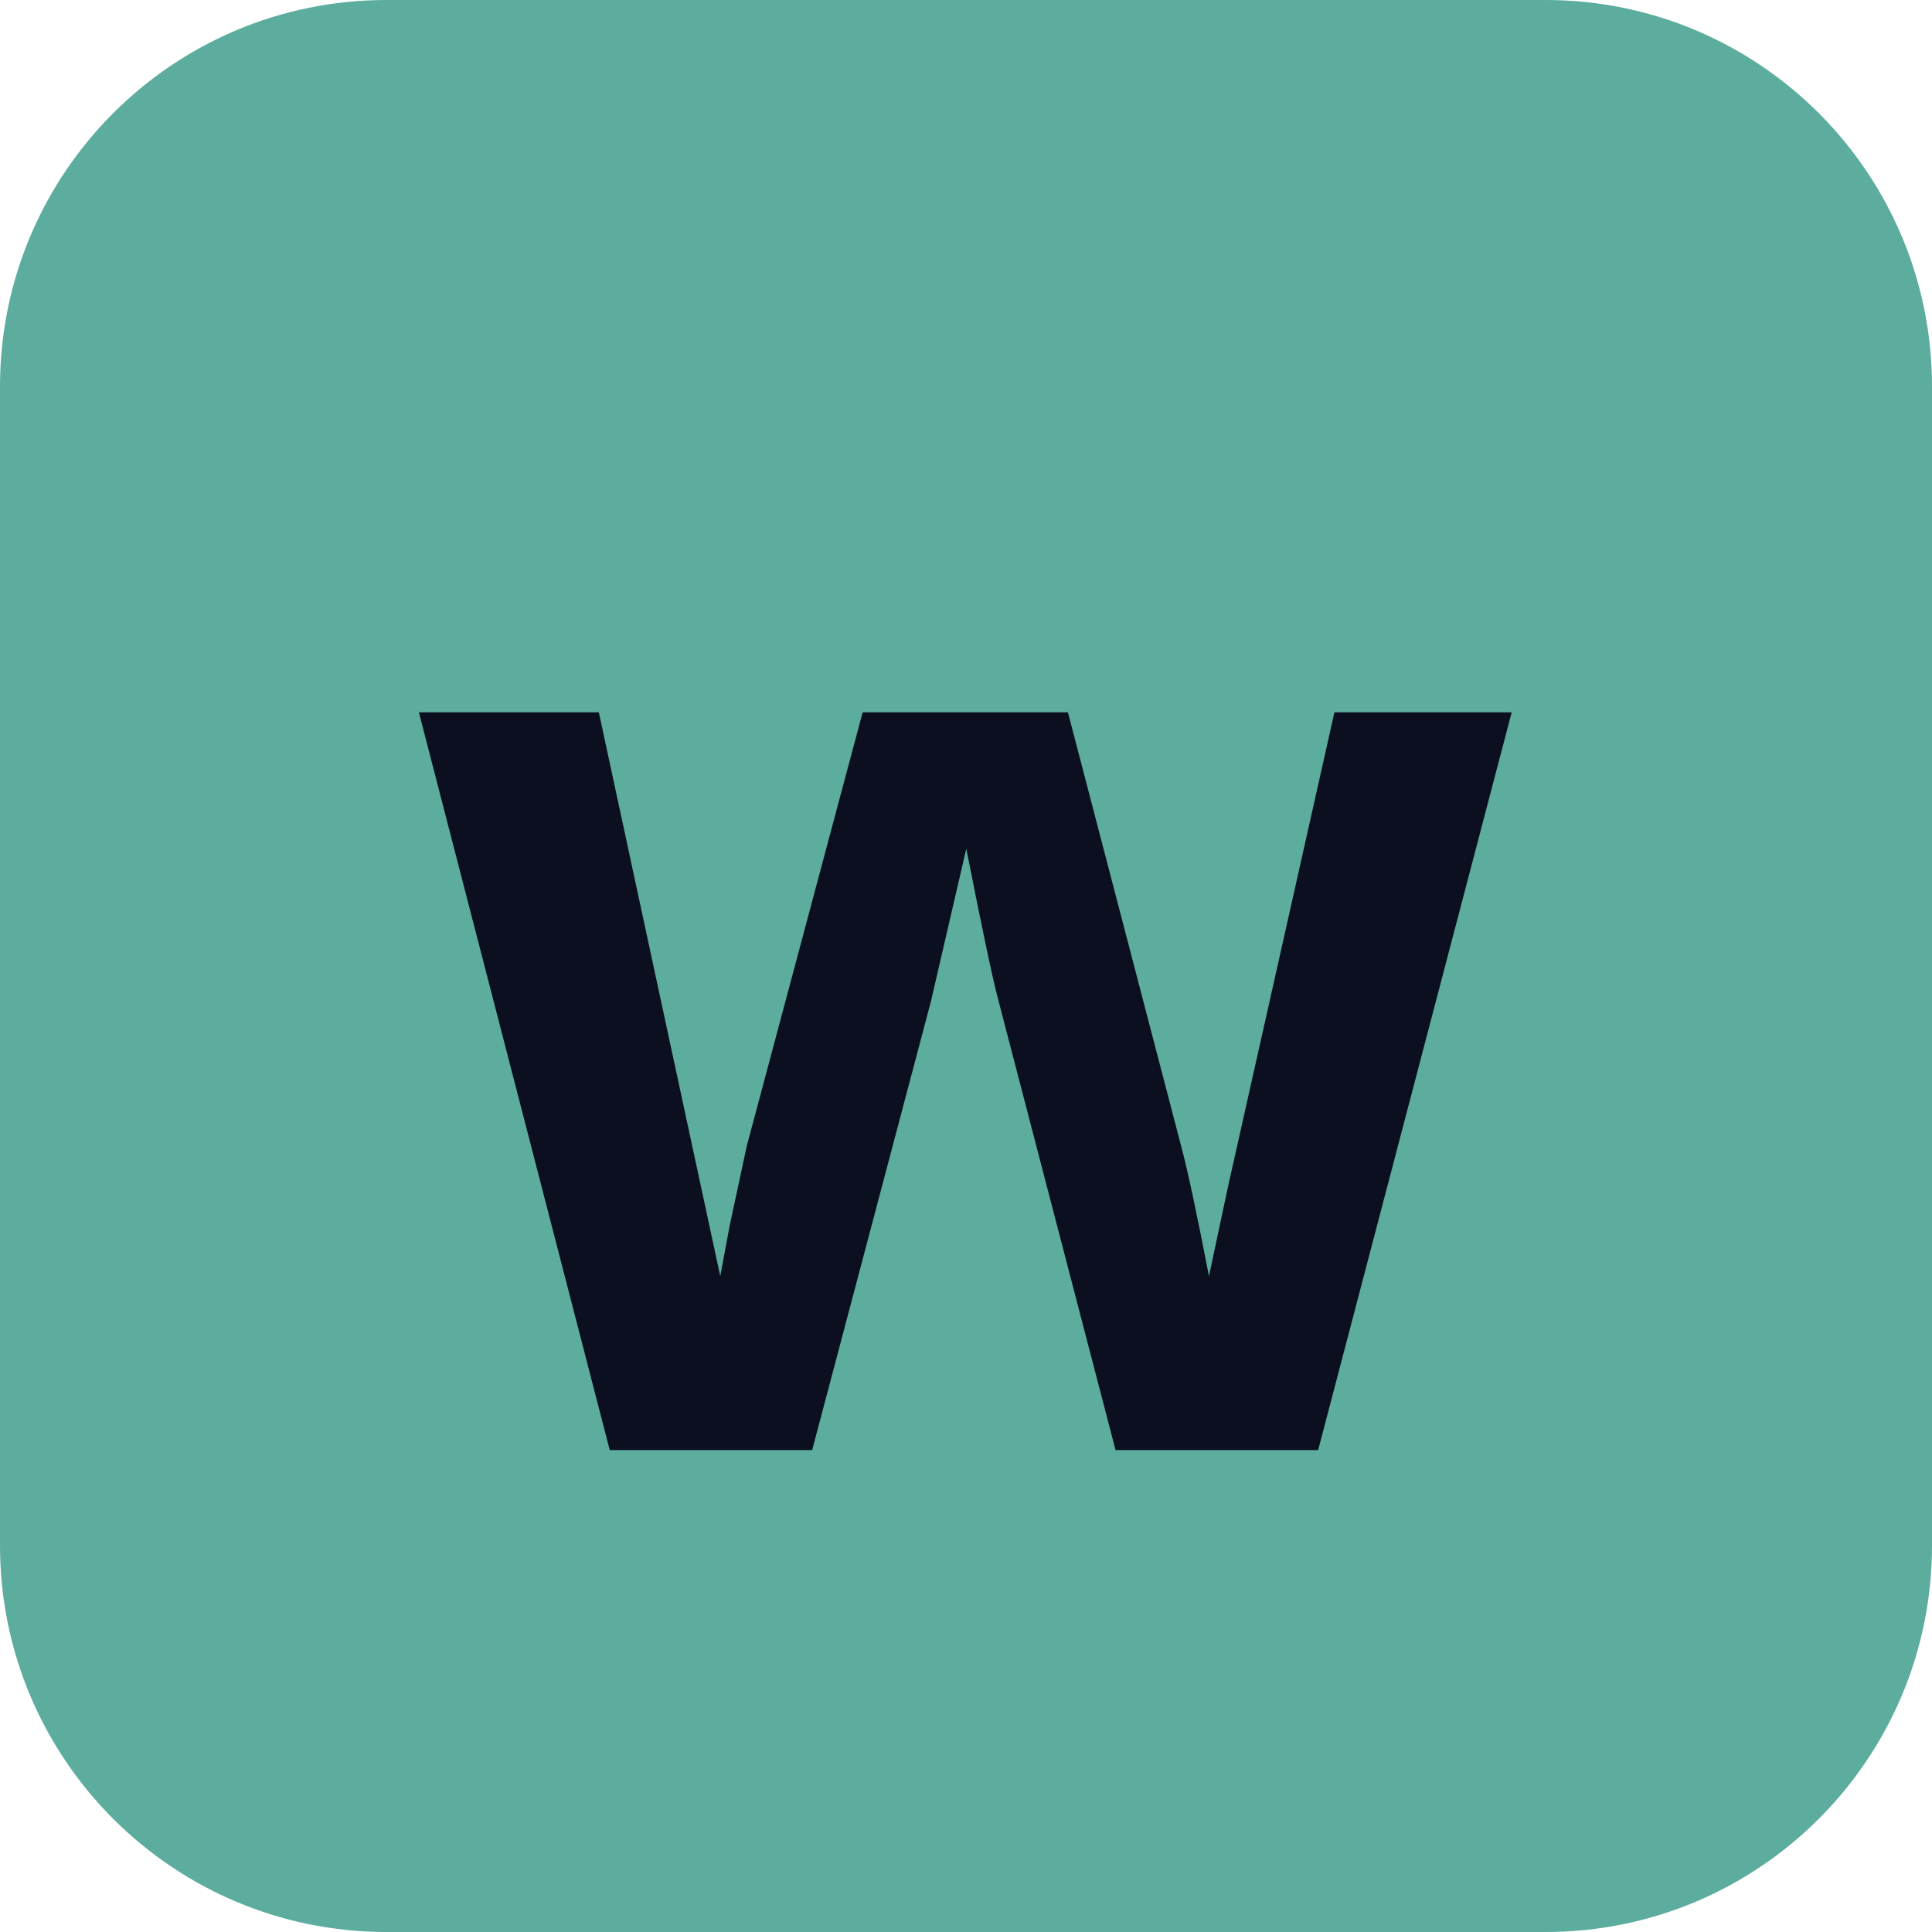
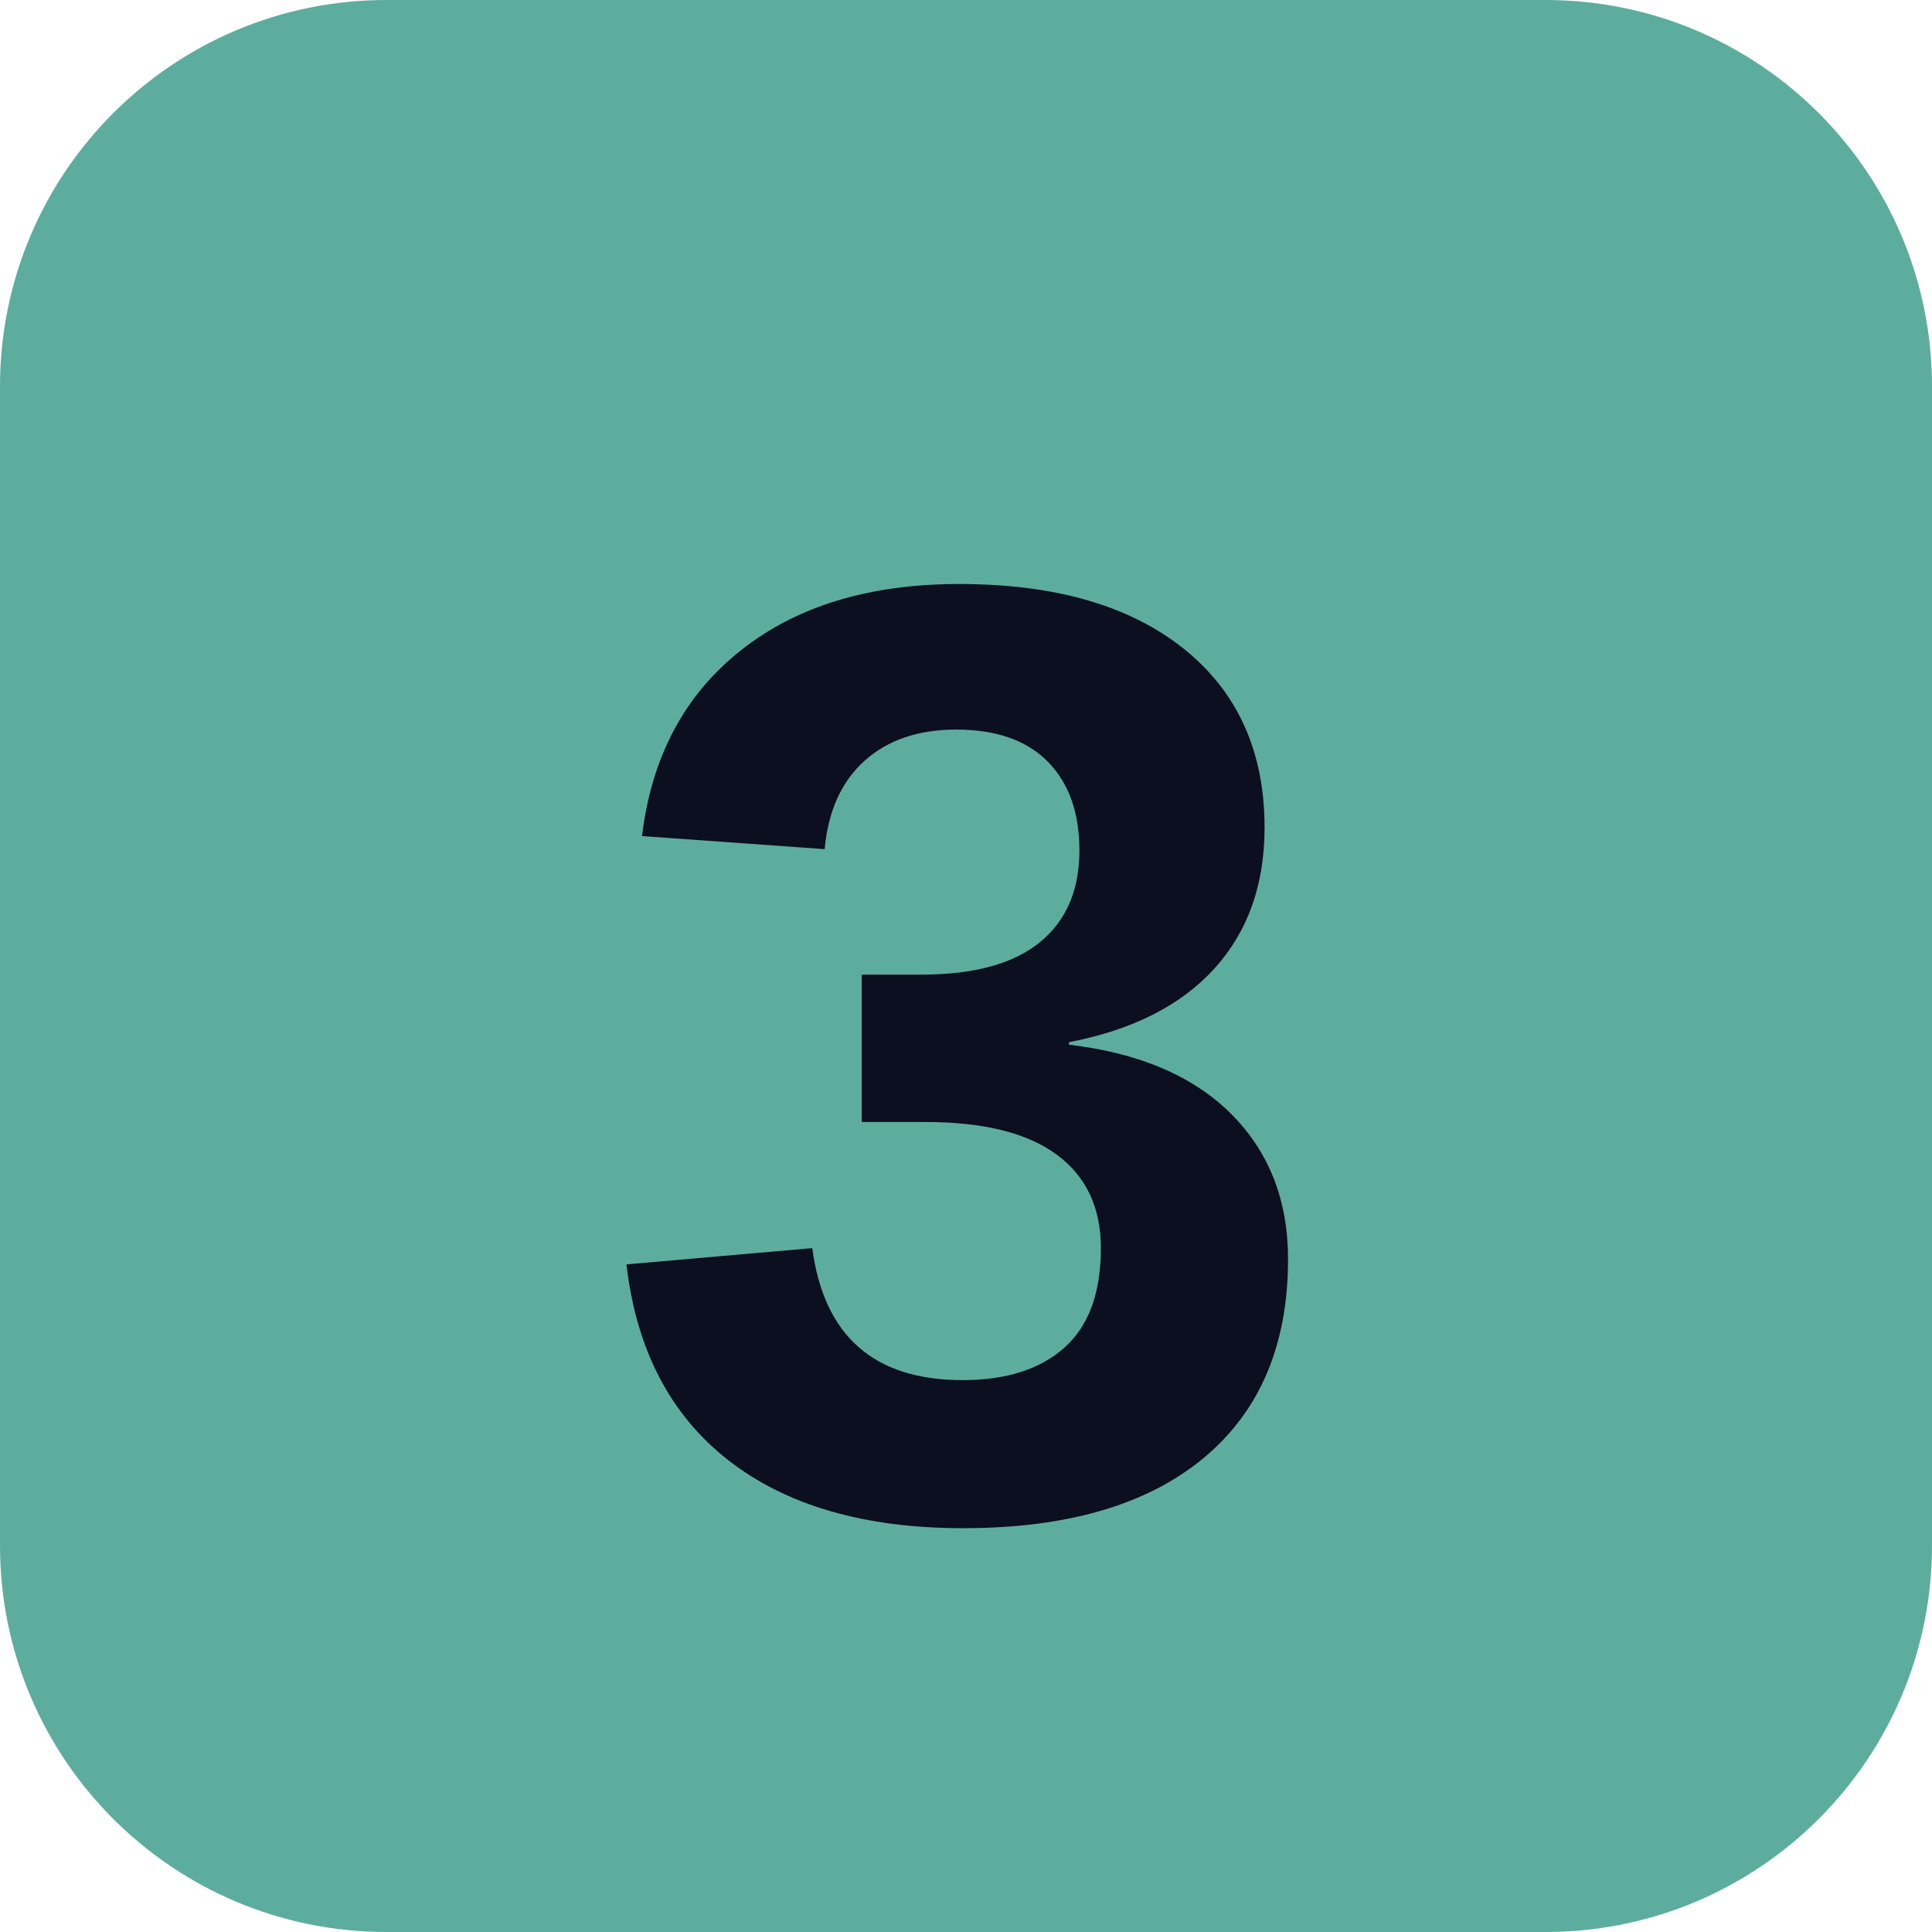
- <svg xmlns="http://www.w3.org/2000/svg" viewBox="0 0 180 180">
+ <svg xmlns="http://www.w3.org/2000/svg" viewBox="0 0 180 180" aria-hidden="true">
  <rect width="180" height="180" rx="36" fill="#5DAD9F" />
-   <text x="90" y="90" text-anchor="middle" dominant-baseline="central" font-family="'Hanken Grotesk',Arial,sans-serif" font-weight="700" font-size="130.1" fill="#0C0F1F">w</text>
+   <text x="90" y="98" text-anchor="middle" dominant-baseline="central" font-family="'Hanken Grotesk',Arial,sans-serif" font-weight="800" font-size="124" fill="#0C0F1F">3</text>
</svg>
